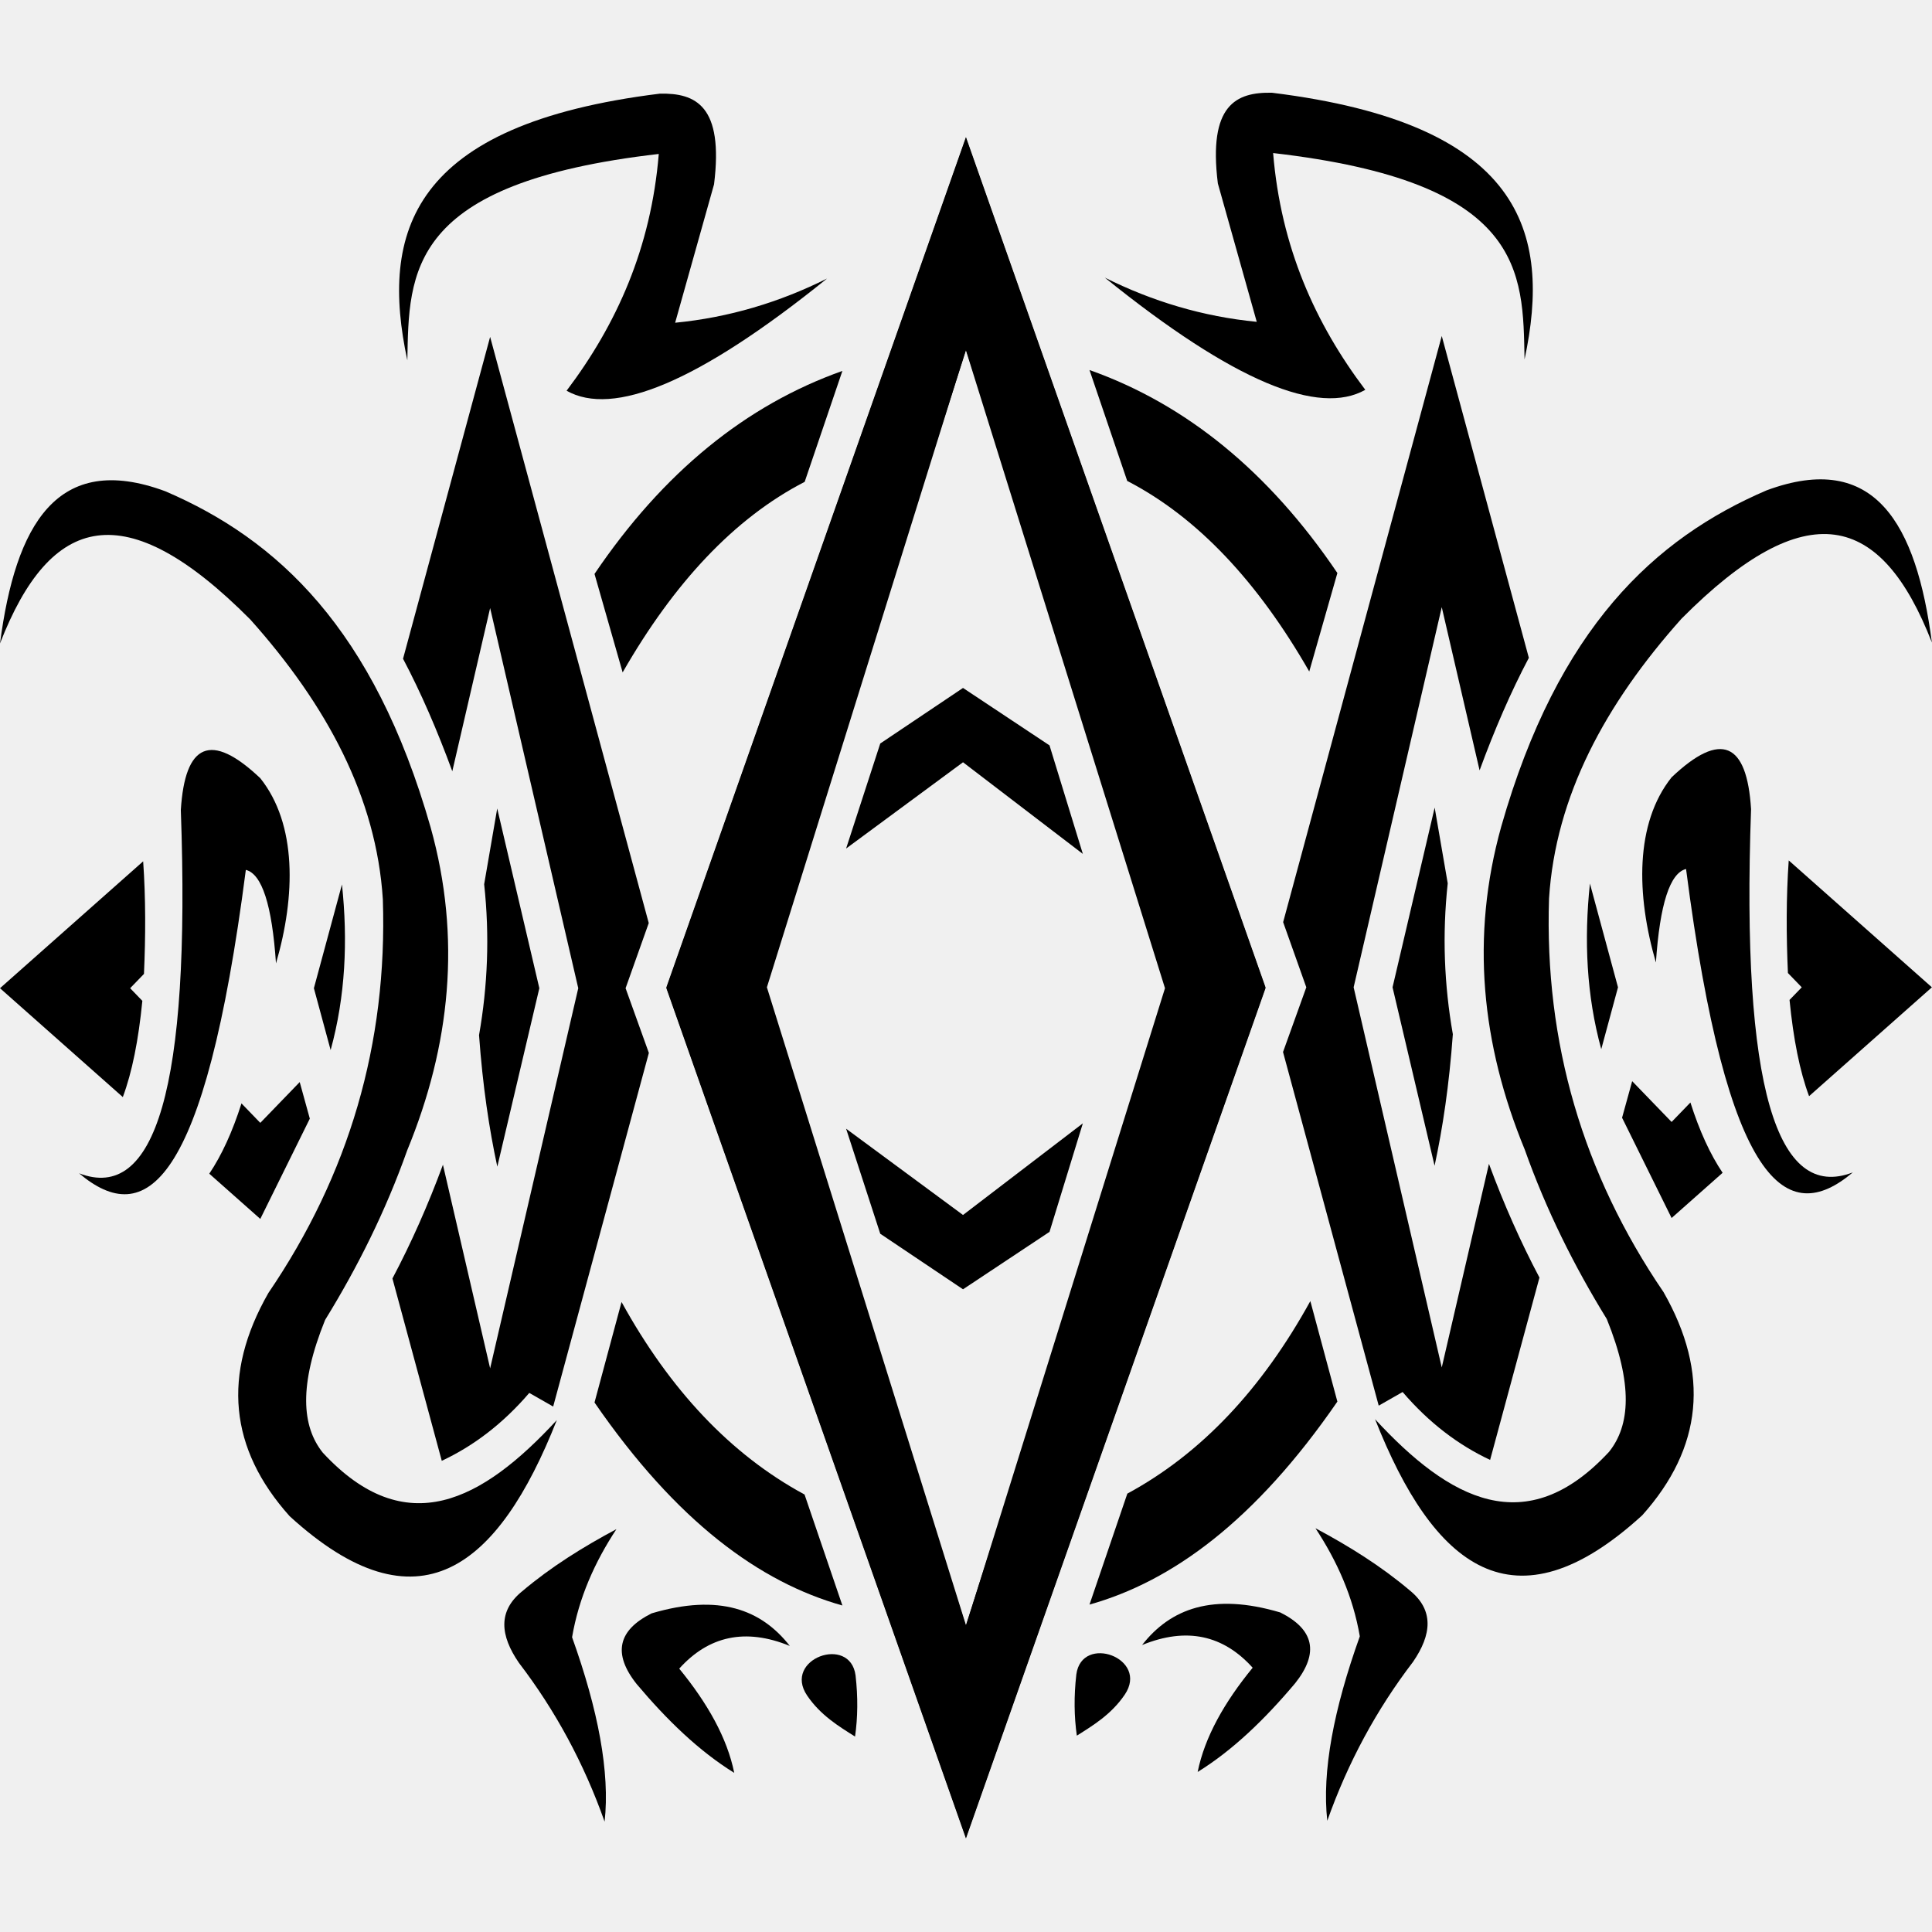
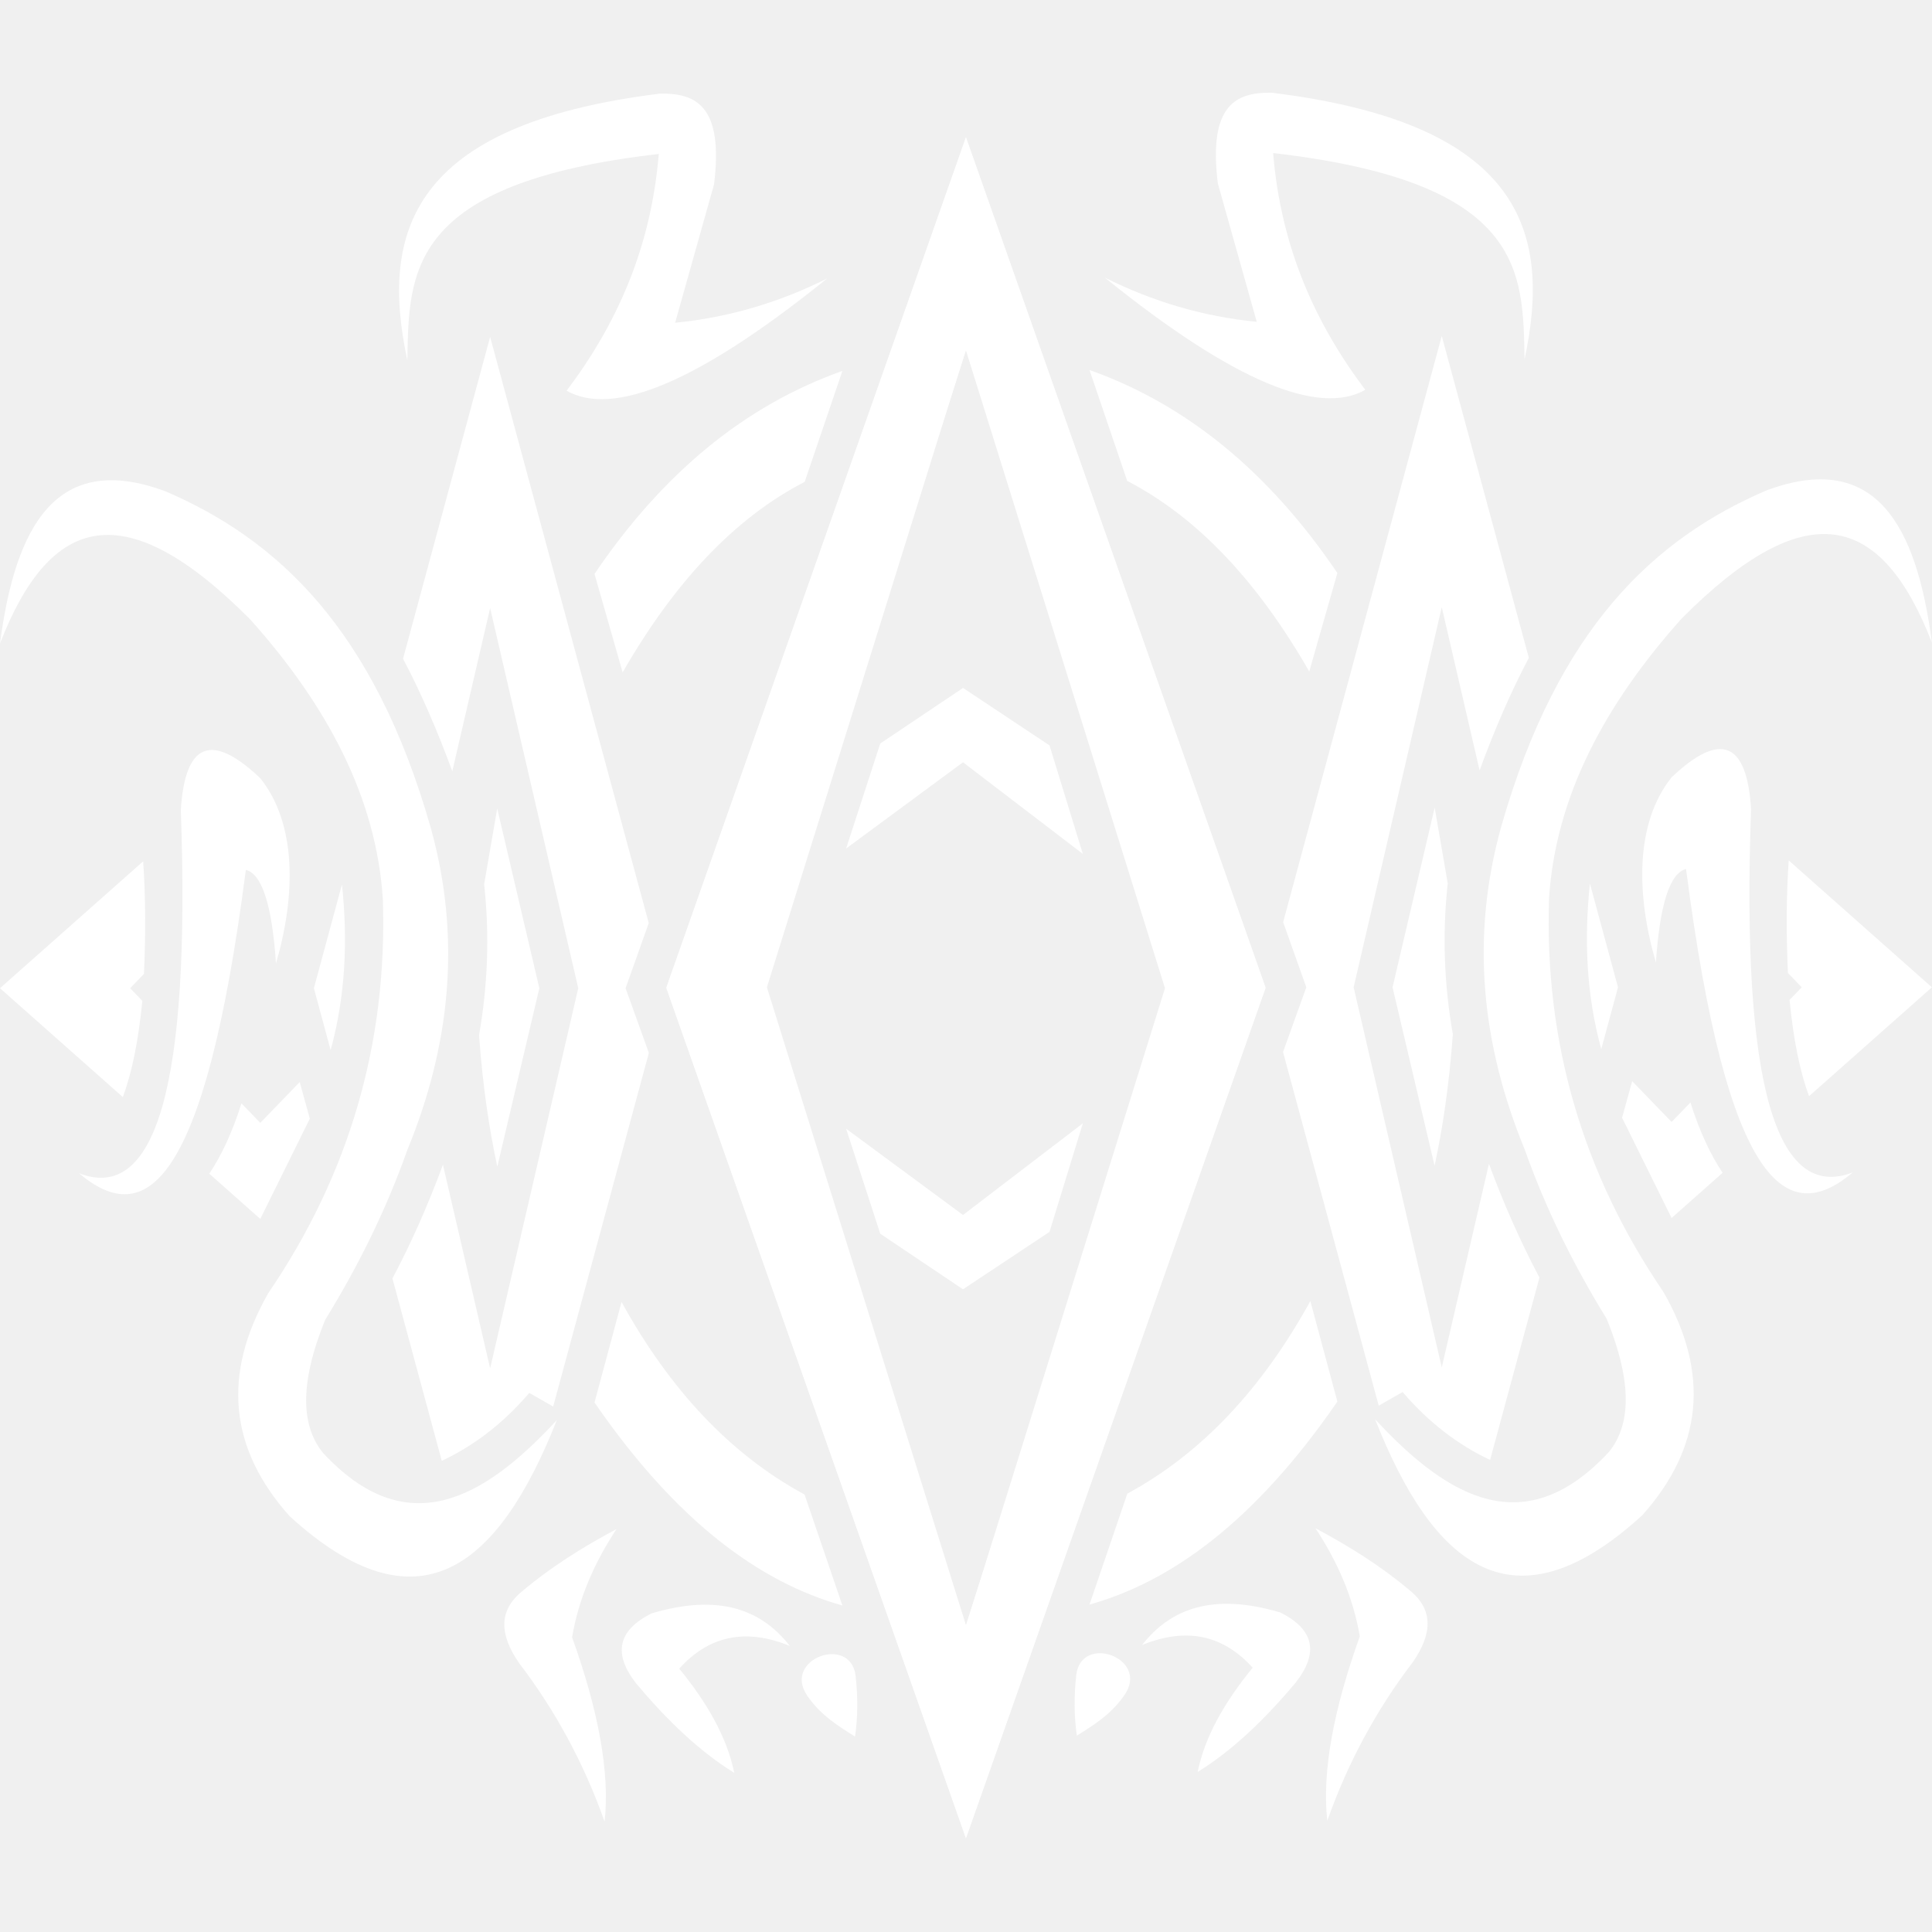
- <svg xmlns="http://www.w3.org/2000/svg" width="100%" height="100%" viewBox="0 0 5867 5867" version="1.1" xml:space="preserve" style="fill-rule:evenodd;clip-rule:evenodd;stroke-linejoin:round;stroke-miterlimit:2;">
+ <svg xmlns="http://www.w3.org/2000/svg" fill="white" width="100%" height="100%" viewBox="0 0 5867 5867" version="1.1" xml:space="preserve" style="fill-rule:evenodd;clip-rule:evenodd;stroke-linejoin:round;stroke-miterlimit:2;">
  <g id="Apex">
    <g>
      <path d="M-0,3000.95l372.988,330.594c28.249,-75.796 47.528,-172.752 59.31,-292.231l-37.08,-38.363l41.978,-43.432c5.125,-114.088 5.387,-230.419 -2.451,-341.9l-434.745,385.332Z" />
      <path d="M838.096,2925.65c59.811,-204.864 63.912,-422.622 -47.659,-562.418c-150.295,-142.463 -228.85,-105.483 -241.319,96.8c30.248,845.262 -78.597,1191.95 -308.982,1102.97c200.464,169.626 381.567,44.108 506.411,-921.366c48.96,12.239 79.548,106.586 91.549,284.01Z" />
      <path d="M1038.49,2685.8l-85.276,315.148l50.841,187.891c45.03,-163.787 52.474,-331.935 34.435,-503.039" />
      <path d="M733.303,3350.74c-27.617,86.716 -60.261,157.716 -97.774,213.501l154.908,137.3l150.393,-304.502l-30.676,-111.05l-119.717,123.864l-57.134,-59.113Z" />
      <path d="M-0,1953.98c153.454,-394.621 380.792,-454.297 760.249,-72.553c232.578,260.296 382.616,539.844 402.38,849.78c14.342,438.504 -103.185,836.444 -347.663,1195.33c-141.356,247.402 -118.547,473.157 64.623,677.767c390.058,356.424 633.799,157.786 811.373,-291.865c-226.274,245.28 -458.53,371.193 -710.744,98.951c-63.83,-79.897 -73.224,-204.596 7.053,-403.093c98.856,-160.492 183.831,-330.651 249.115,-514.525c131.615,-319.771 164.934,-646.16 71.362,-981.091c-172.193,-603.677 -465.942,-875.092 -805.673,-1020.82c-329.317,-122.057 -455.123,102.814 -502.075,462.113Z" />
      <path d="M1223.94,2000.44c54.584,103.311 104.123,217.941 149.583,341.722l114.89,-495.628l267.601,1154.41l-267.601,1154.41l-143.325,-618.296c-45.352,122.92 -96.494,238.008 -153.358,345.355l149.828,553.707c96.03,-44.995 185.116,-112.109 265.748,-206.158l72.548,41.383l290.581,-1073.87l-70.69,-196.532l70.34,-197.826l-481.672,-1780.07l-264.473,977.39Z" />
      <path d="M2569.4,2576.79l103.711,-318.967l251.322,-168.705l262.685,174.427l101.196,329.529l-363.881,-278.276l-355.033,261.992Z" />
      <path d="M2569.4,3427.61l103.711,318.967l251.322,168.704l262.685,-174.426l101.196,-329.53l-363.881,278.277l-355.033,-261.992Z" />
      <path d="M1509.92,2455.17l127.917,545.78l-127.645,541.93c-24.639,-114.345 -44.218,-244.167 -55.462,-399.484c26.269,-149.298 32.508,-301.853 15.539,-458.182l39.651,-230.044Z" />
      <path d="M1237.01,1094.29c4.937,-268.127 -0.739,-538.771 763.509,-626.763c-23.524,286.226 -128.306,518.253 -279.923,719.041c140.522,79.228 396.697,-22.61 791.018,-340.729c-144.632,72.183 -297.966,118.309 -461.384,134.244l118.129,-420.289c29.703,-238.619 -55.465,-277.713 -164.474,-275.396c-757.674,93.613 -850.164,420.88 -766.875,809.892Z" />
      <path d="M1805.38,1742.86l85.426,299.063c155.512,-271.232 338.398,-467.894 552.795,-578.722l114.552,-336.8c-292.425,103.582 -543.921,307.666 -752.773,616.459Z" />
      <path d="M1887.49,3953.82l-82.111,305.219c249.356,361.991 501.531,545.845 752.773,616.459l-114.912,-336.995c-225.142,-121.687 -409.242,-318.693 -555.75,-584.683Z" />
      <path d="M1871.95,4643.6c-102.516,54.645 -199.685,115.443 -286.124,188.585c-74.558,60.37 -66.85,134.634 -10.199,217.166c110.819,144.863 197.81,305.597 260.407,482.58c16.596,-149.958 -19.6,-339.068 -98.768,-560.048c20.509,-119.824 68.618,-227.881 134.684,-328.283Z" />
      <path d="M2229.67,5383.73c-21.331,-105.707 -80.805,-211.192 -167.027,-316.521c89.19,-99.029 200.452,-124.283 335.835,-68.919c-86.097,-110.246 -214.52,-159.701 -419.697,-98.914c-102.076,50.989 -119.041,122.171 -45.229,214.889c91.878,109.126 189.063,203.247 296.118,269.465Z" />
      <path d="M2596.56,5273.5c8.34,-57.84 9.081,-119.638 1.572,-185.73c-16.565,-124.419 -222.123,-49.73 -147.075,61.17c40.497,59.842 96.457,93.664 145.503,124.56Z" />
      <path d="M2933.33,418.978l-909.717,2581.97l909.717,2581.97l909.717,-2581.97l-909.717,-2581.97Zm0,644.861l-622.249,1937.11l622.249,1937.11l604.442,-1937.11l-604.442,-1937.11Z" />
      <path d="M5866.67,2998.2l-372.988,330.594c-28.25,-75.795 -47.528,-172.752 -59.31,-292.23l37.079,-38.364l-41.978,-43.432c-5.124,-114.087 -5.387,-230.418 2.452,-341.9l434.745,385.332Z" />
      <path d="M5028.57,2922.9c-59.811,-204.863 -63.911,-422.622 47.66,-562.417c150.294,-142.463 228.849,-105.483 241.318,96.8c-30.247,845.262 78.597,1191.95 308.983,1102.97c-200.465,169.626 -381.568,44.108 -506.411,-921.366c-48.96,12.239 -79.549,106.586 -91.55,284.009Z" />
      <path d="M4828.18,2683.06l85.276,315.147l-50.842,187.891c-45.029,-163.787 -52.473,-331.934 -34.434,-503.038" />
      <path d="M5133.36,3348c27.617,86.715 60.261,157.716 97.773,213.501l-154.907,137.3l-150.393,-304.502l30.676,-111.05l119.717,123.864l57.134,-59.113Z" />
      <path d="M5866.67,1951.23c-153.454,-394.62 -380.792,-454.297 -760.249,-72.552c-232.578,260.295 -382.616,539.844 -402.38,849.78c-14.342,438.504 103.185,836.444 347.663,1195.33c141.355,247.402 118.547,473.157 -64.623,677.767c-390.059,356.424 -633.8,157.786 -811.373,-291.866c226.273,245.281 458.53,371.193 710.743,98.952c63.831,-79.898 73.224,-204.597 -7.052,-403.094c-98.856,-160.492 -183.831,-330.651 -249.115,-514.524c-131.615,-319.771 -164.934,-646.16 -71.363,-981.092c172.194,-603.677 465.942,-875.091 805.673,-1020.82c329.317,-122.058 455.124,102.814 502.076,462.112Z" />
      <path d="M4642.73,1997.69c-54.584,103.311 -104.123,217.94 -149.583,341.722l-114.89,-495.628l-267.601,1154.41l267.601,1154.41l143.325,-618.296c45.352,122.92 96.493,238.008 153.358,345.354l-149.829,553.707c-96.029,-44.994 -185.115,-112.109 -265.747,-206.158l-72.549,41.384l-290.581,-1073.87l70.691,-196.532l-70.341,-197.825l481.673,-1780.07l264.473,977.391Z" />
      <path d="M4356.74,2452.42l-127.917,545.779l127.644,541.931c24.64,-114.345 44.219,-244.168 55.462,-399.484c-26.268,-149.298 -32.507,-301.854 -15.538,-458.182l-39.651,-230.044Z" />
      <path d="M4629.66,1091.54c-4.937,-268.127 0.739,-538.771 -763.51,-626.762c23.524,286.225 128.306,518.252 279.924,719.04c-140.522,79.229 -396.697,-22.609 -791.019,-340.728c144.633,72.183 297.967,118.309 461.384,134.244l-118.129,-420.289c-29.702,-238.619 55.466,-277.713 164.474,-275.396c757.674,93.613 850.165,420.88 766.876,809.891Z" />
      <path d="M4061.29,1740.12l-85.427,299.062c-155.511,-271.231 -338.398,-467.893 -552.794,-578.722l-114.553,-336.799c292.425,103.582 543.921,307.665 752.774,616.459Z" />
      <path d="M3979.18,3951.07l82.112,305.22c-249.356,361.99 -501.532,545.844 -752.774,616.458l114.912,-336.995c225.143,-121.686 409.242,-318.693 555.75,-584.683Z" />
      <path d="M3994.72,4640.86c102.517,54.645 199.685,115.443 286.125,188.585c74.558,60.369 66.849,134.634 10.198,217.166c-110.819,144.863 -197.809,305.597 -260.406,482.58c-16.596,-149.959 19.6,-339.069 98.767,-560.048c-20.509,-119.825 -68.618,-227.882 -134.684,-328.283Z" />
      <path d="M3637,5380.98c21.33,-105.707 80.804,-211.192 167.027,-316.522c-89.19,-99.029 -200.453,-124.282 -335.836,-68.918c86.097,-110.247 214.52,-159.701 419.698,-98.914c102.075,50.989 119.041,122.17 45.228,214.889c-91.877,109.126 -189.063,203.246 -296.117,269.465Z" />
      <path d="M3270.1,5270.75c-8.341,-57.841 -9.081,-119.638 -1.572,-185.731c16.564,-124.418 222.123,-49.729 147.074,61.17c-40.496,59.843 -96.456,93.664 -145.502,124.561Z" />
      <path d="M2933.33,416.231l909.717,2581.97l-909.717,2581.97l-909.717,-2581.97l909.717,-2581.97Zm0,644.861l622.25,1937.11l-622.25,1937.11l-604.442,-1937.11l604.442,-1937.11Z" />
    </g>
  </g>
</svg>
